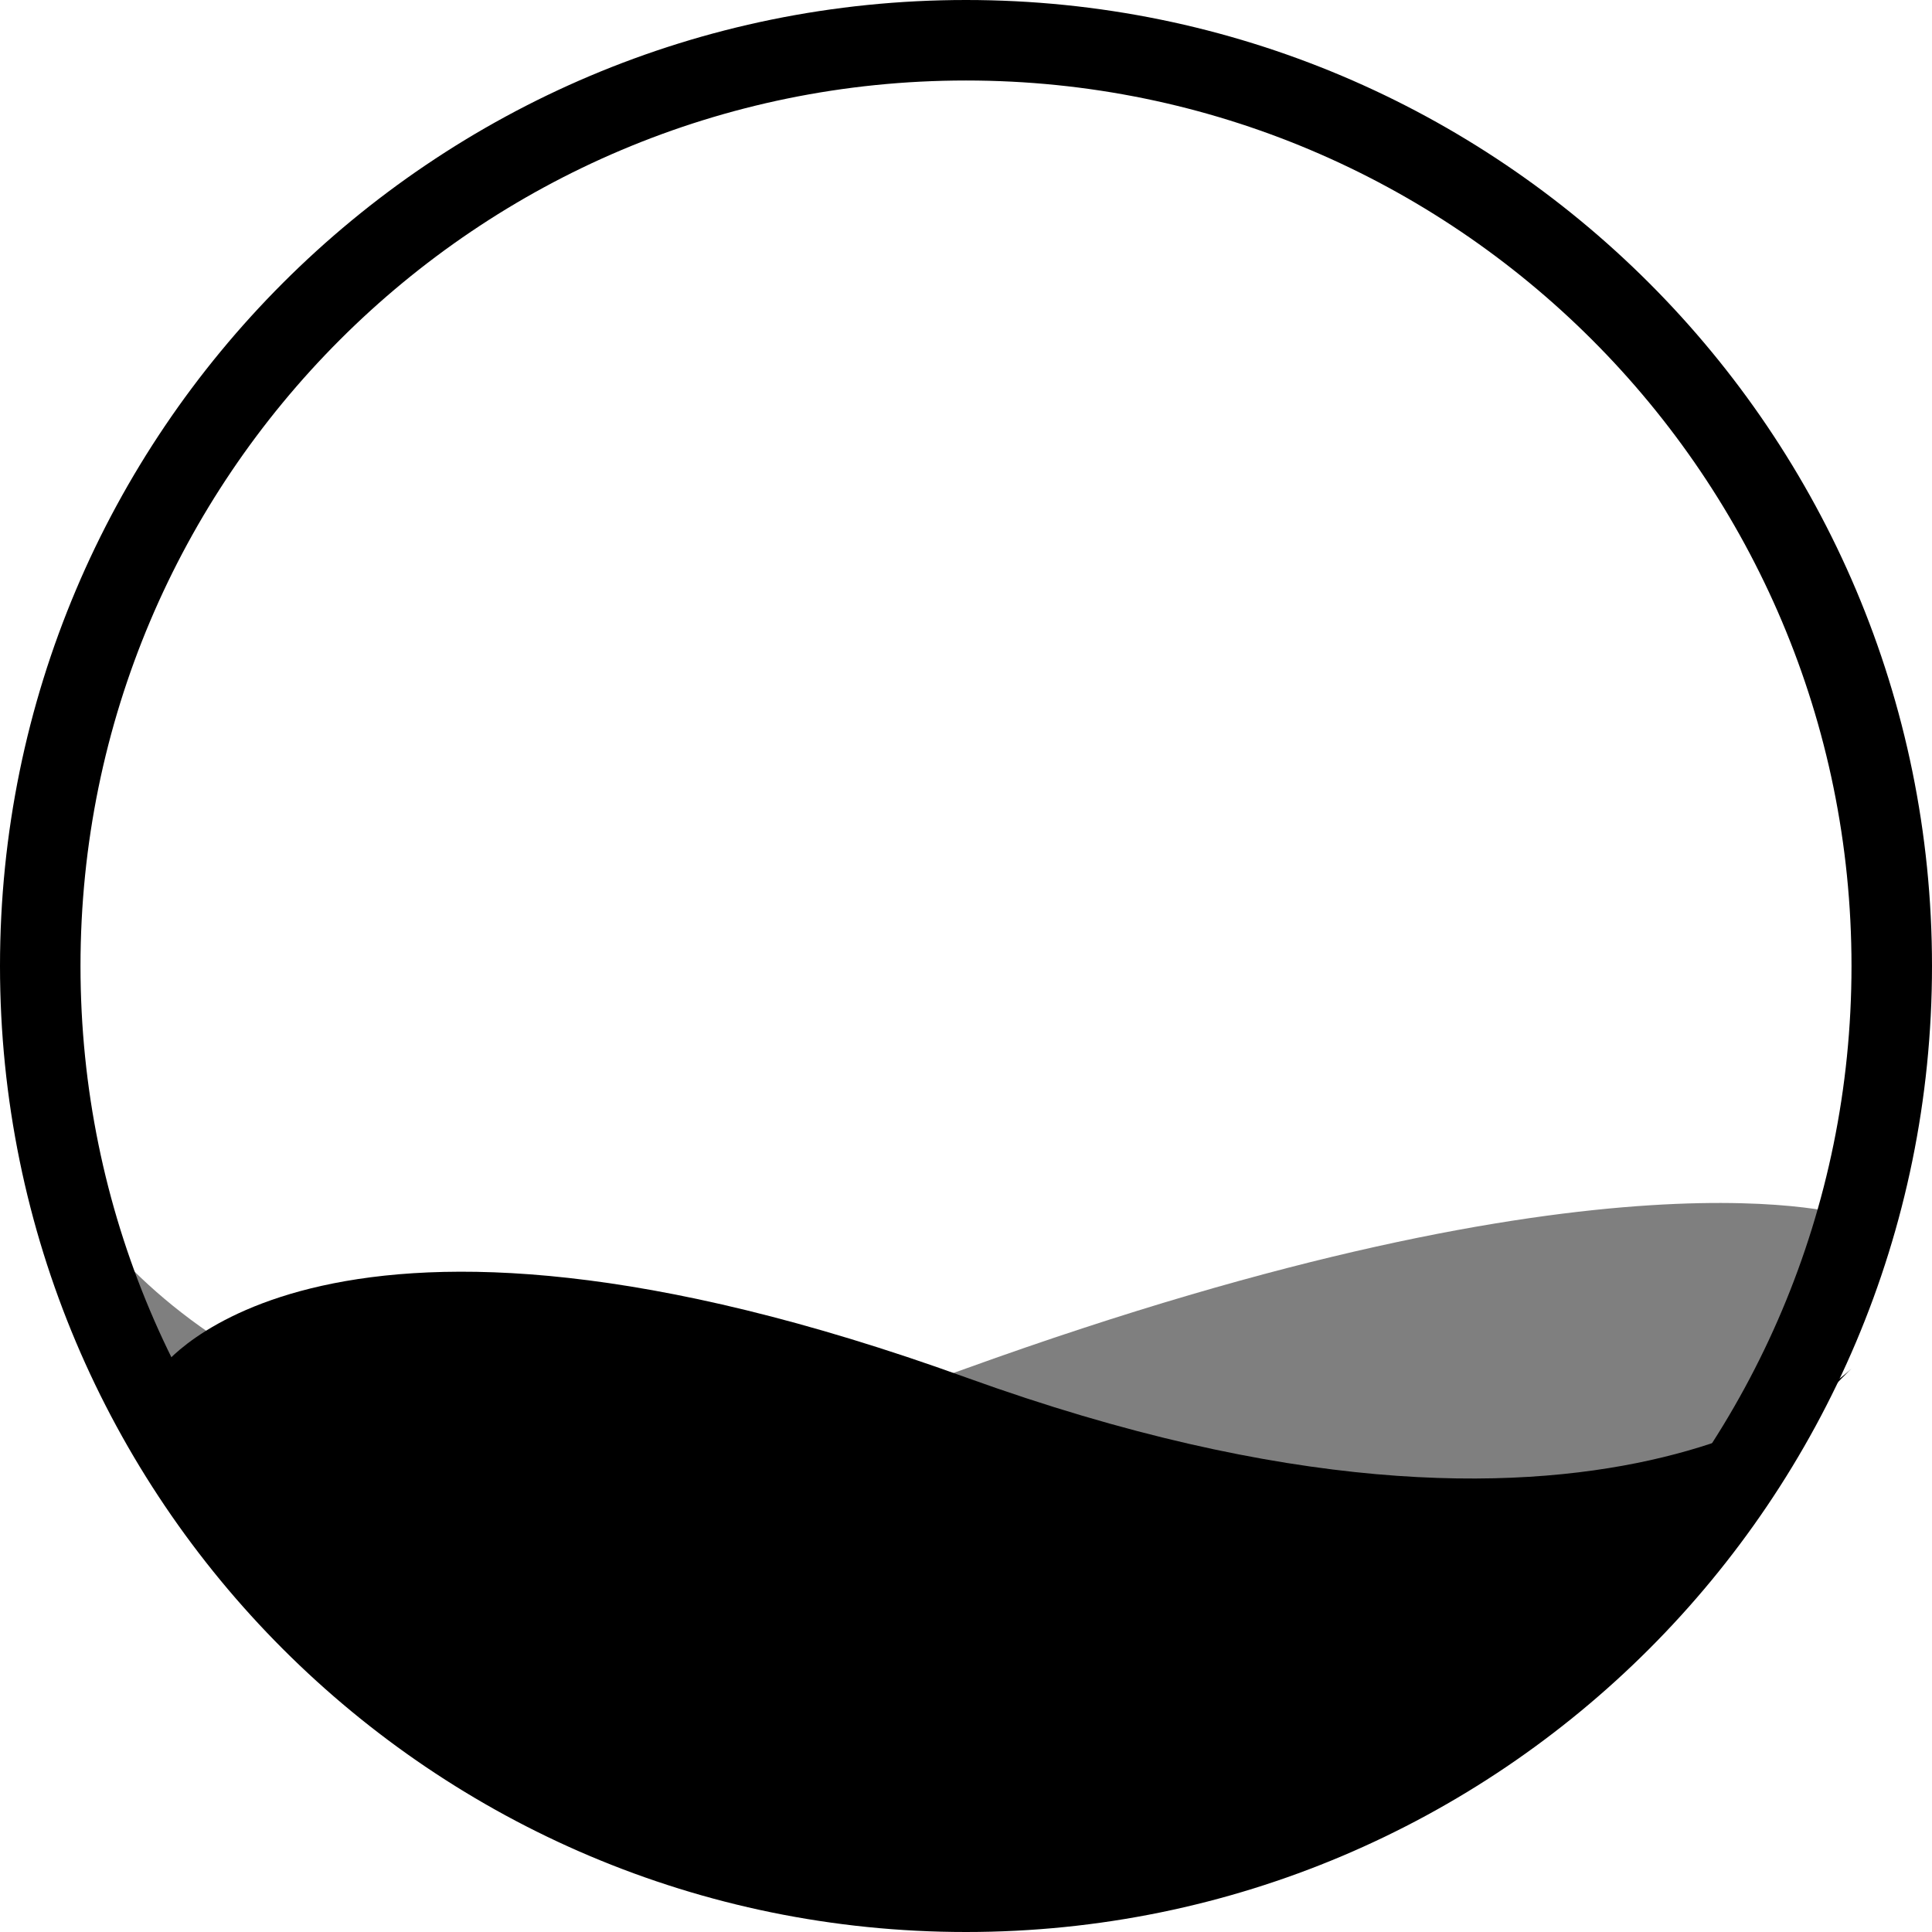
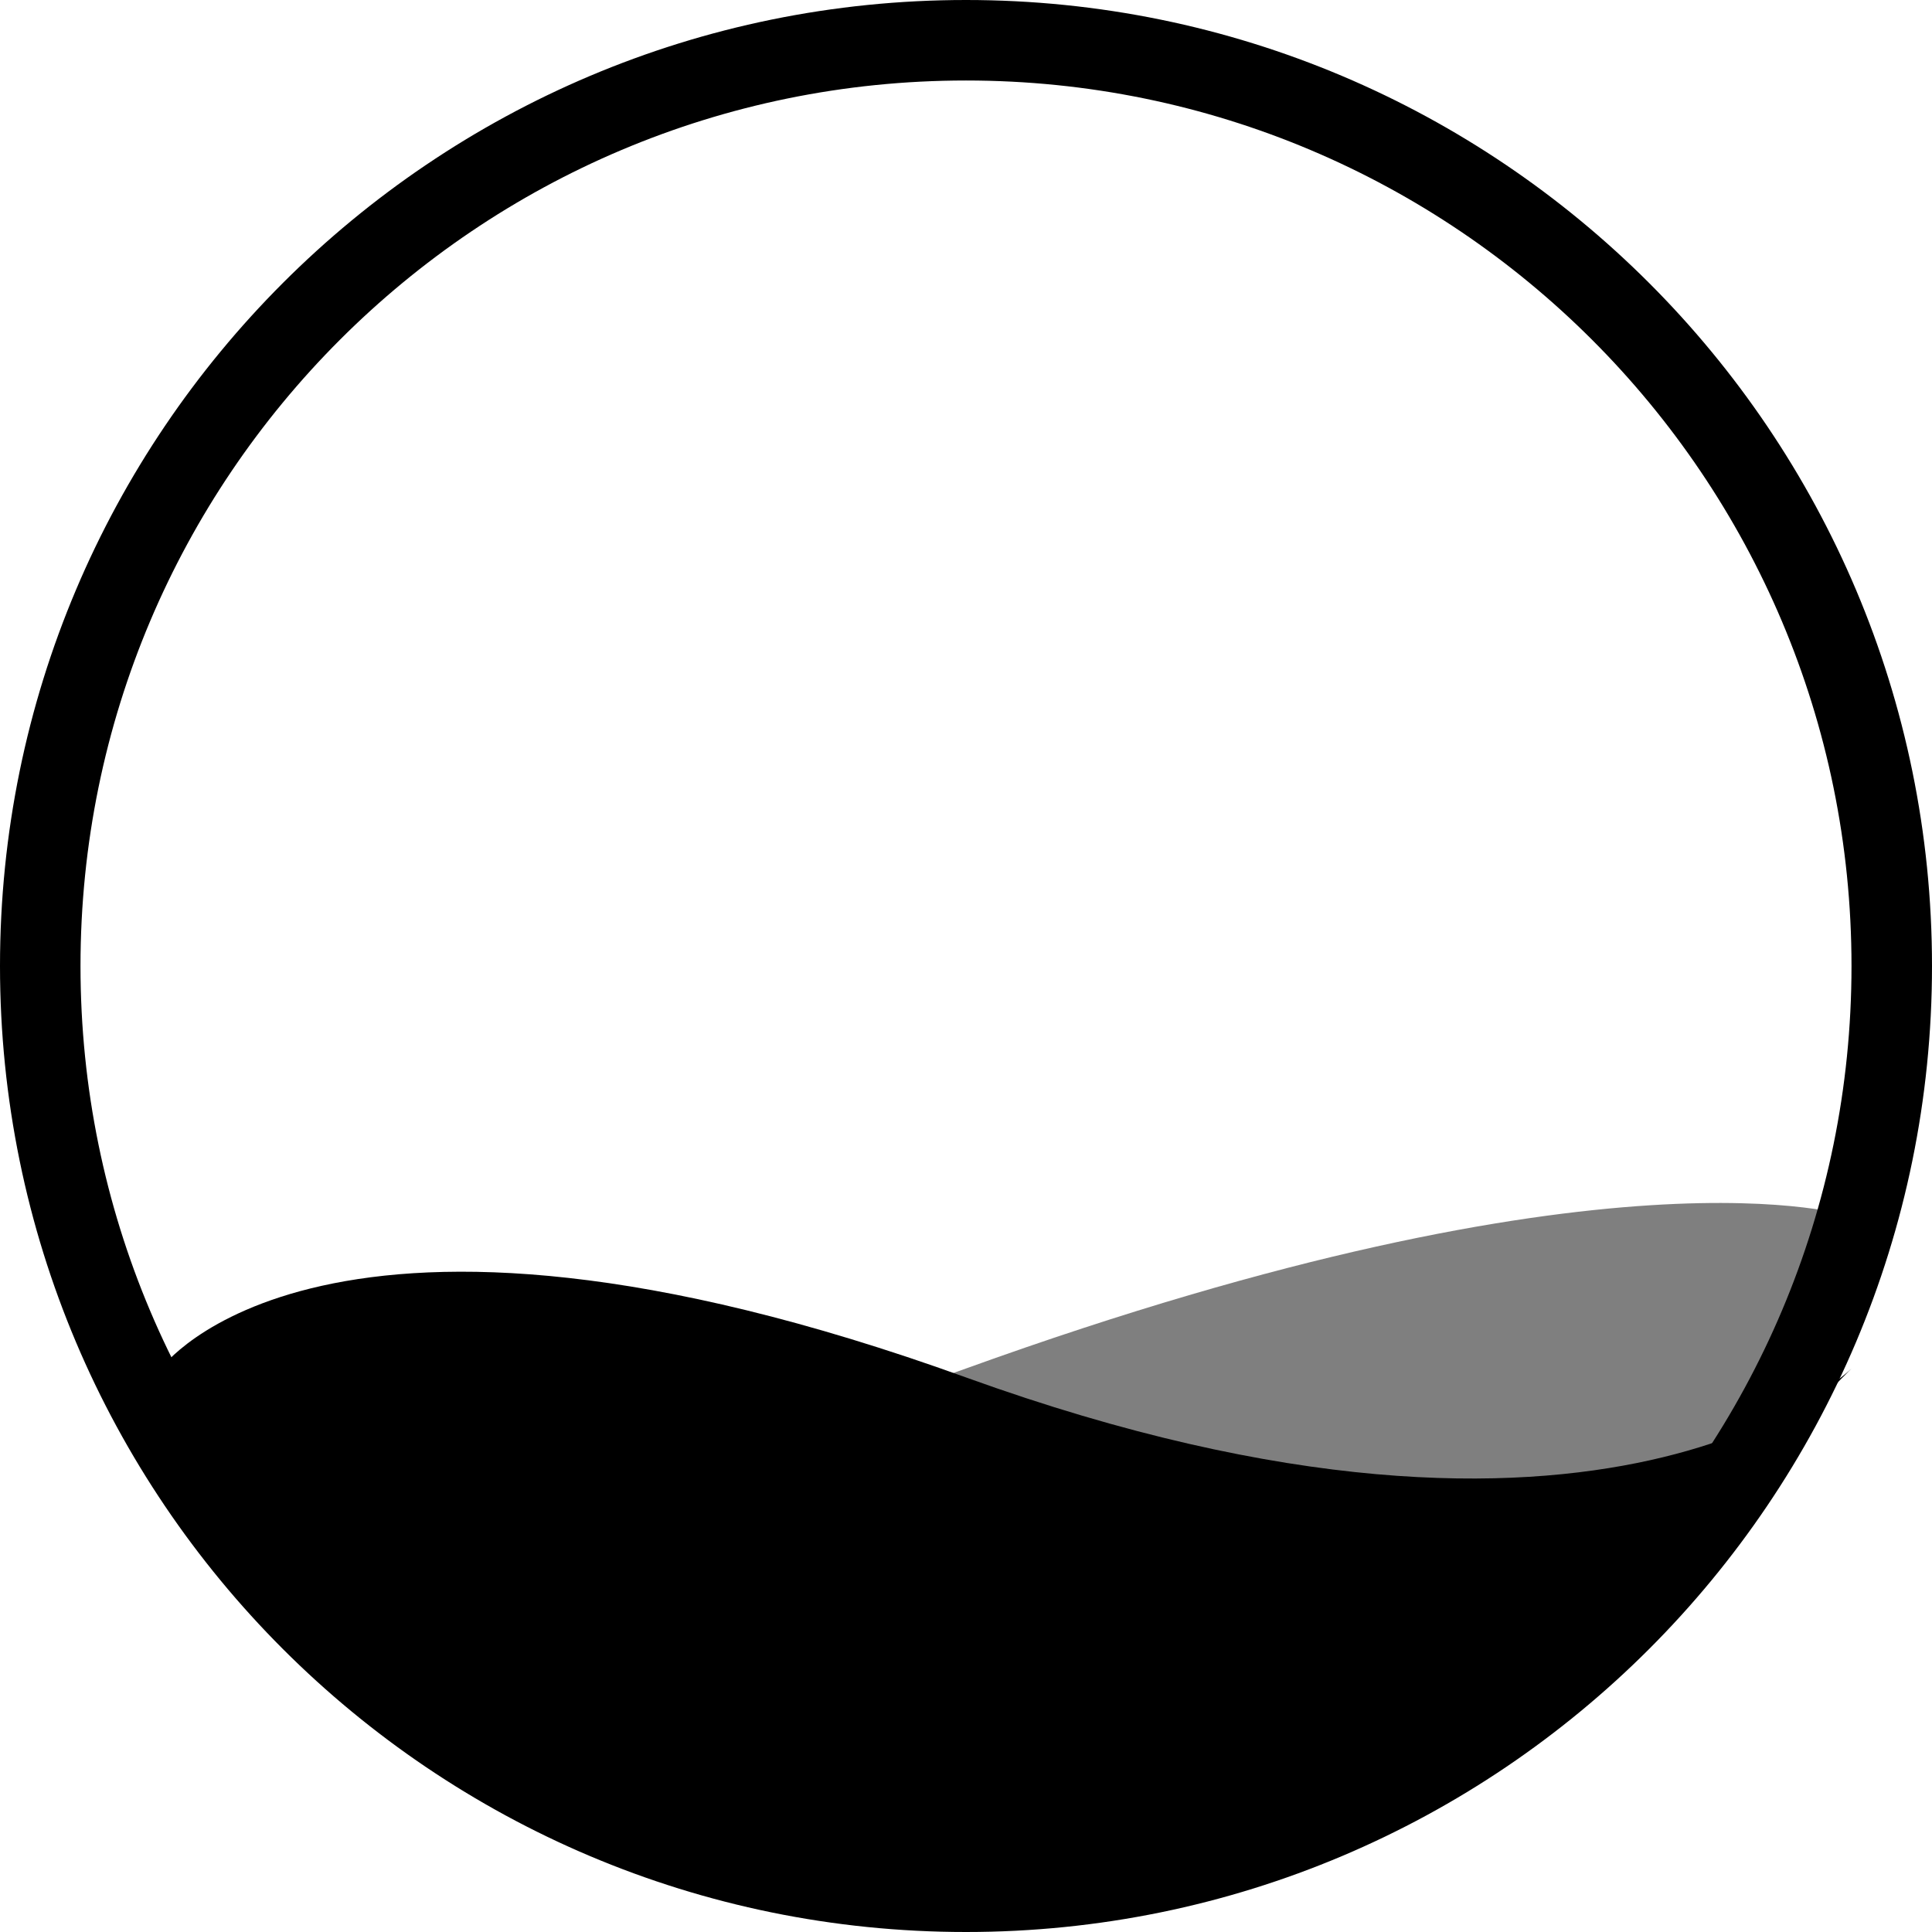
<svg xmlns="http://www.w3.org/2000/svg" width="24" height="24" viewBox="0 0 24 24" fill="none">
-   <path opacity="0.5" d="M1 15C3 21 5.373 23.111 12 23.111C18.627 23.111 21 21 23 15.111C23 15.111 20 14.111 12 17C4 19.889 1 15 1 15Z" fill="currentColor" />
+   <path opacity="0.5" d="M1.5 16.5C4.5 21.5 5.373 23.111 12 23.111C18.627 23.111 21 21 23 15.111C23 15.111 20 14.111 12 17C4 19.889 1.5 16.5 1.5 16.5Z" fill="currentColor" />
  <path d="M23 17C20 20 18.627 23.111 12 23.111C5.373 23.111 5 21 2 17C2 17 4 14.222 12 17.111C20 20 23 17 23 17Z" fill="currentColor" />
  <circle cx="12" cy="12" r="11.5" stroke="currentColor" />
</svg>
